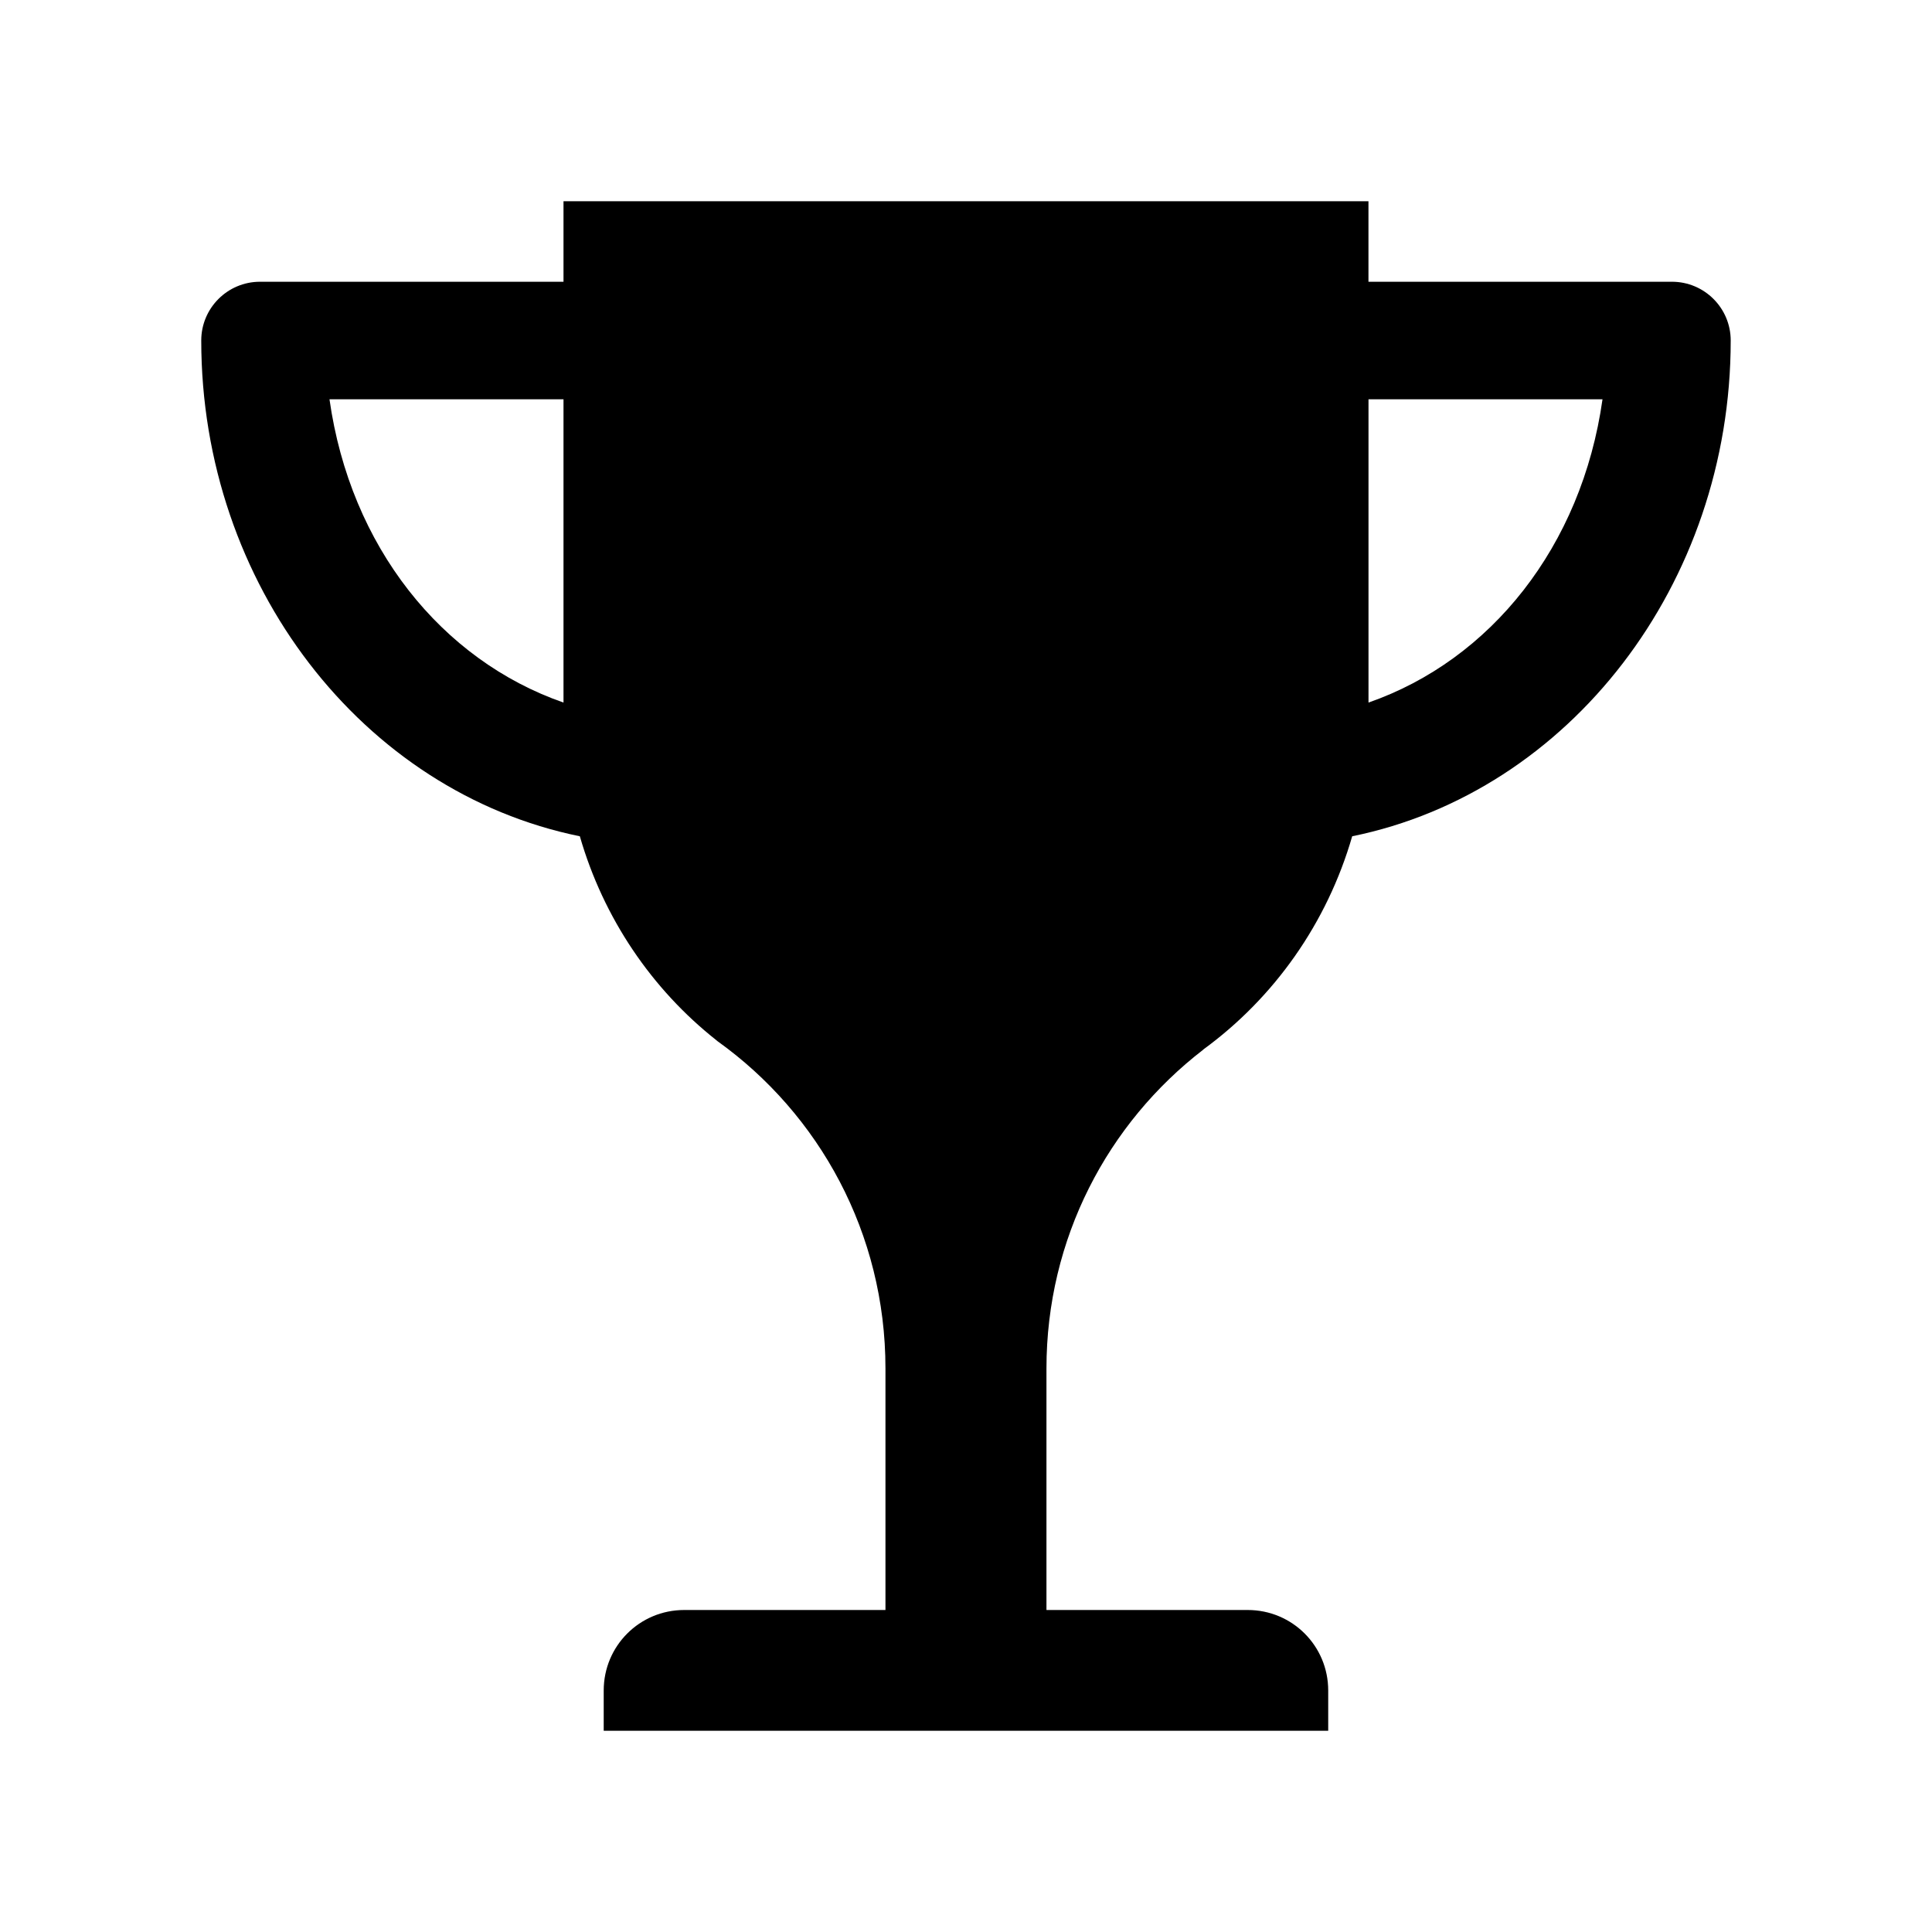
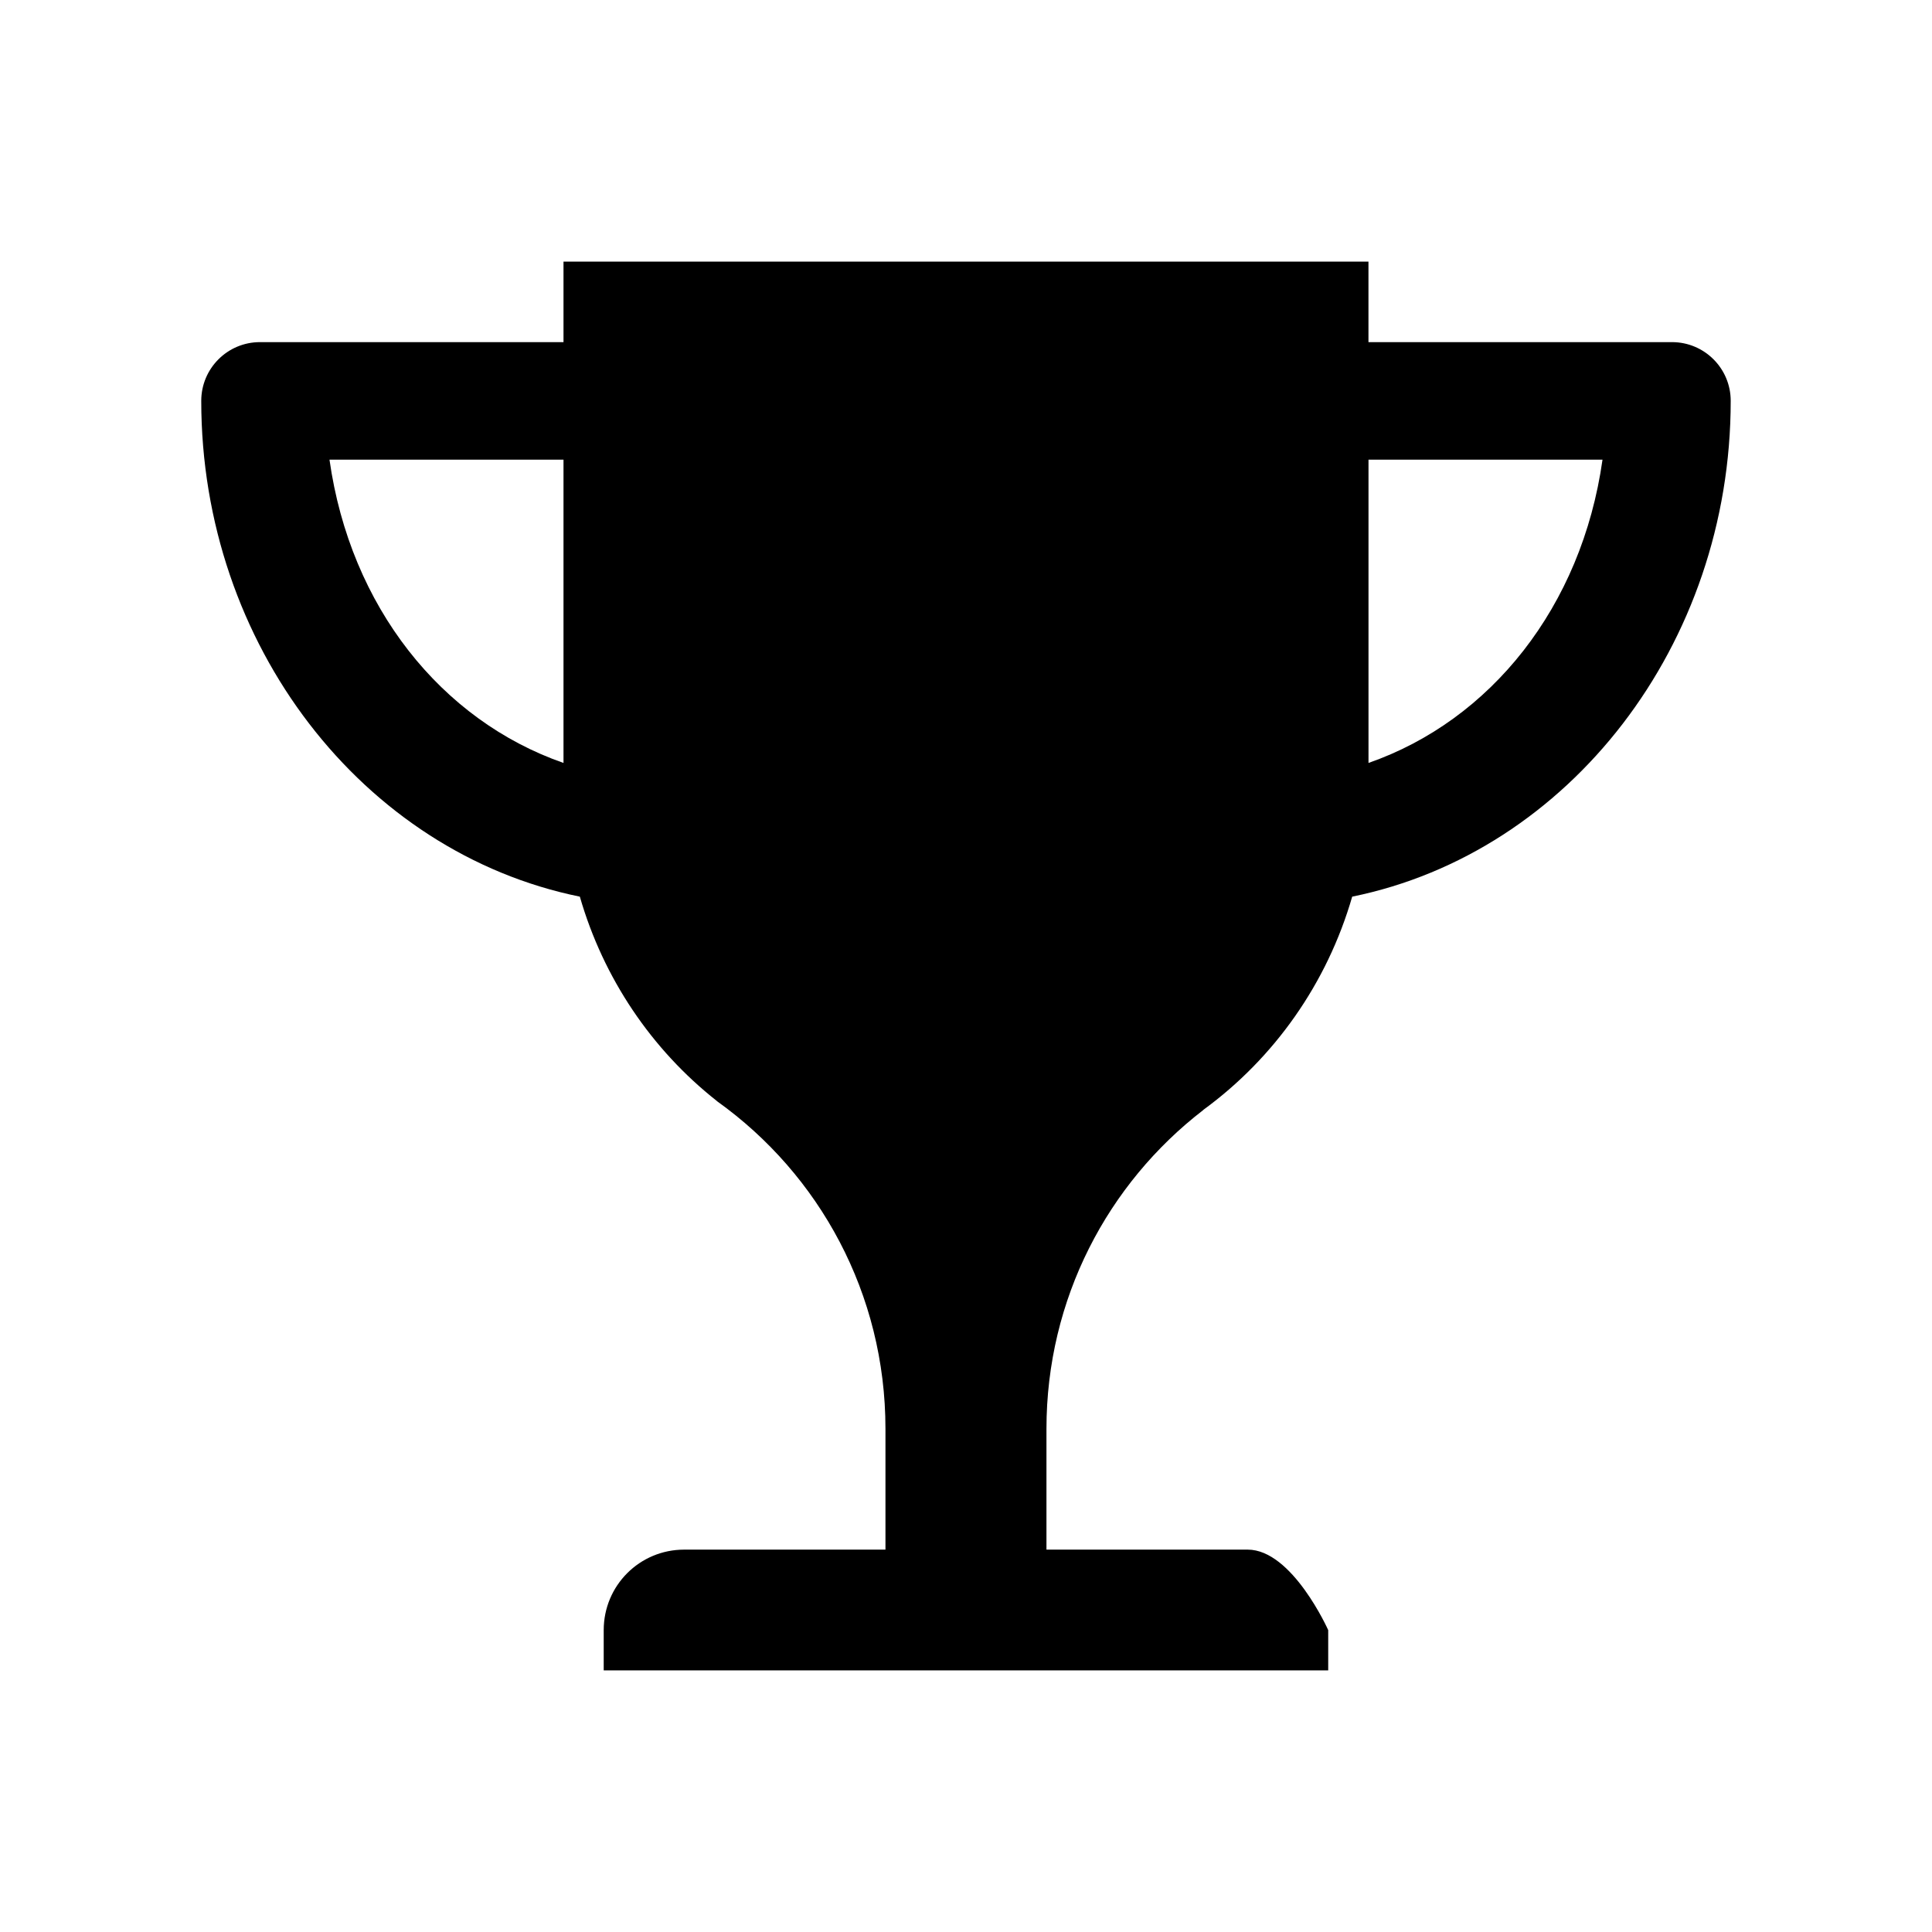
<svg xmlns="http://www.w3.org/2000/svg" height="48" width="48" version="1.1" viewBox="0 0 48 48">
-   <path style="fill:#000000" d="m14 5v2h-7.541a1.46 1.46 0 0 0 -1.459 1.459c0 6.06 4.014 11.221 9.406 12.318 0.586 2.031 1.784 3.798 3.398 5.072 0.007 0.006 0.014 0.012 0.021 0.018 2.529 1.811 4.174 4.772 4.174 8.133v6h-5c-1.108 0-2 0.892-2 2v1h18v-1c0-1.108-0.892-2-2-2h-5v-6c0-3.235 1.526-6.095 3.894-7.92l-0.002-0.002c1.767-1.288 3.081-3.145 3.704-5.301 5.391-1.097 9.404-6.259 9.404-12.318a1.46 1.46 0 0 0 -1.459 -1.459h-7.541v-2h-20zm-5.814 4.92h5.814v7.535c-3.031-1.055-5.297-3.875-5.814-7.535zm25.814 0h5.814c-0.517 3.66-2.783 6.48-5.814 7.535v-7.535z" />
+   <path style="fill:#000000" d="m14 6.5v2h-7.541c-0.806 0-1.459 0.653-1.459 1.459 0 6.06 4.014 11.221 9.406 12.318 0.586 2.031 1.784 3.798 3.398 5.072 0.007 0.006 0.014 0.012 0.021 0.018 2.529 1.811 4.174 4.772 4.174 8.133v3h-5c-1.108 0-2 0.892-2 2v1h18v-1s-0.892-2-2-2h-5v-3c0-3.235 1.526-6.095 3.894-7.92l-0.002-0.002c1.767-1.288 3.081-3.145 3.704-5.301 5.391-1.097 9.404-6.259 9.404-12.318 0-0.806-0.653-1.459-1.459-1.459h-7.541v-2zm-5.814 4.92h5.814v7.535c-3.031-1.055-5.297-3.875-5.814-7.535zm25.814 0h5.814c-0.517 3.66-2.783 6.48-5.814 7.535z" />
</svg>
